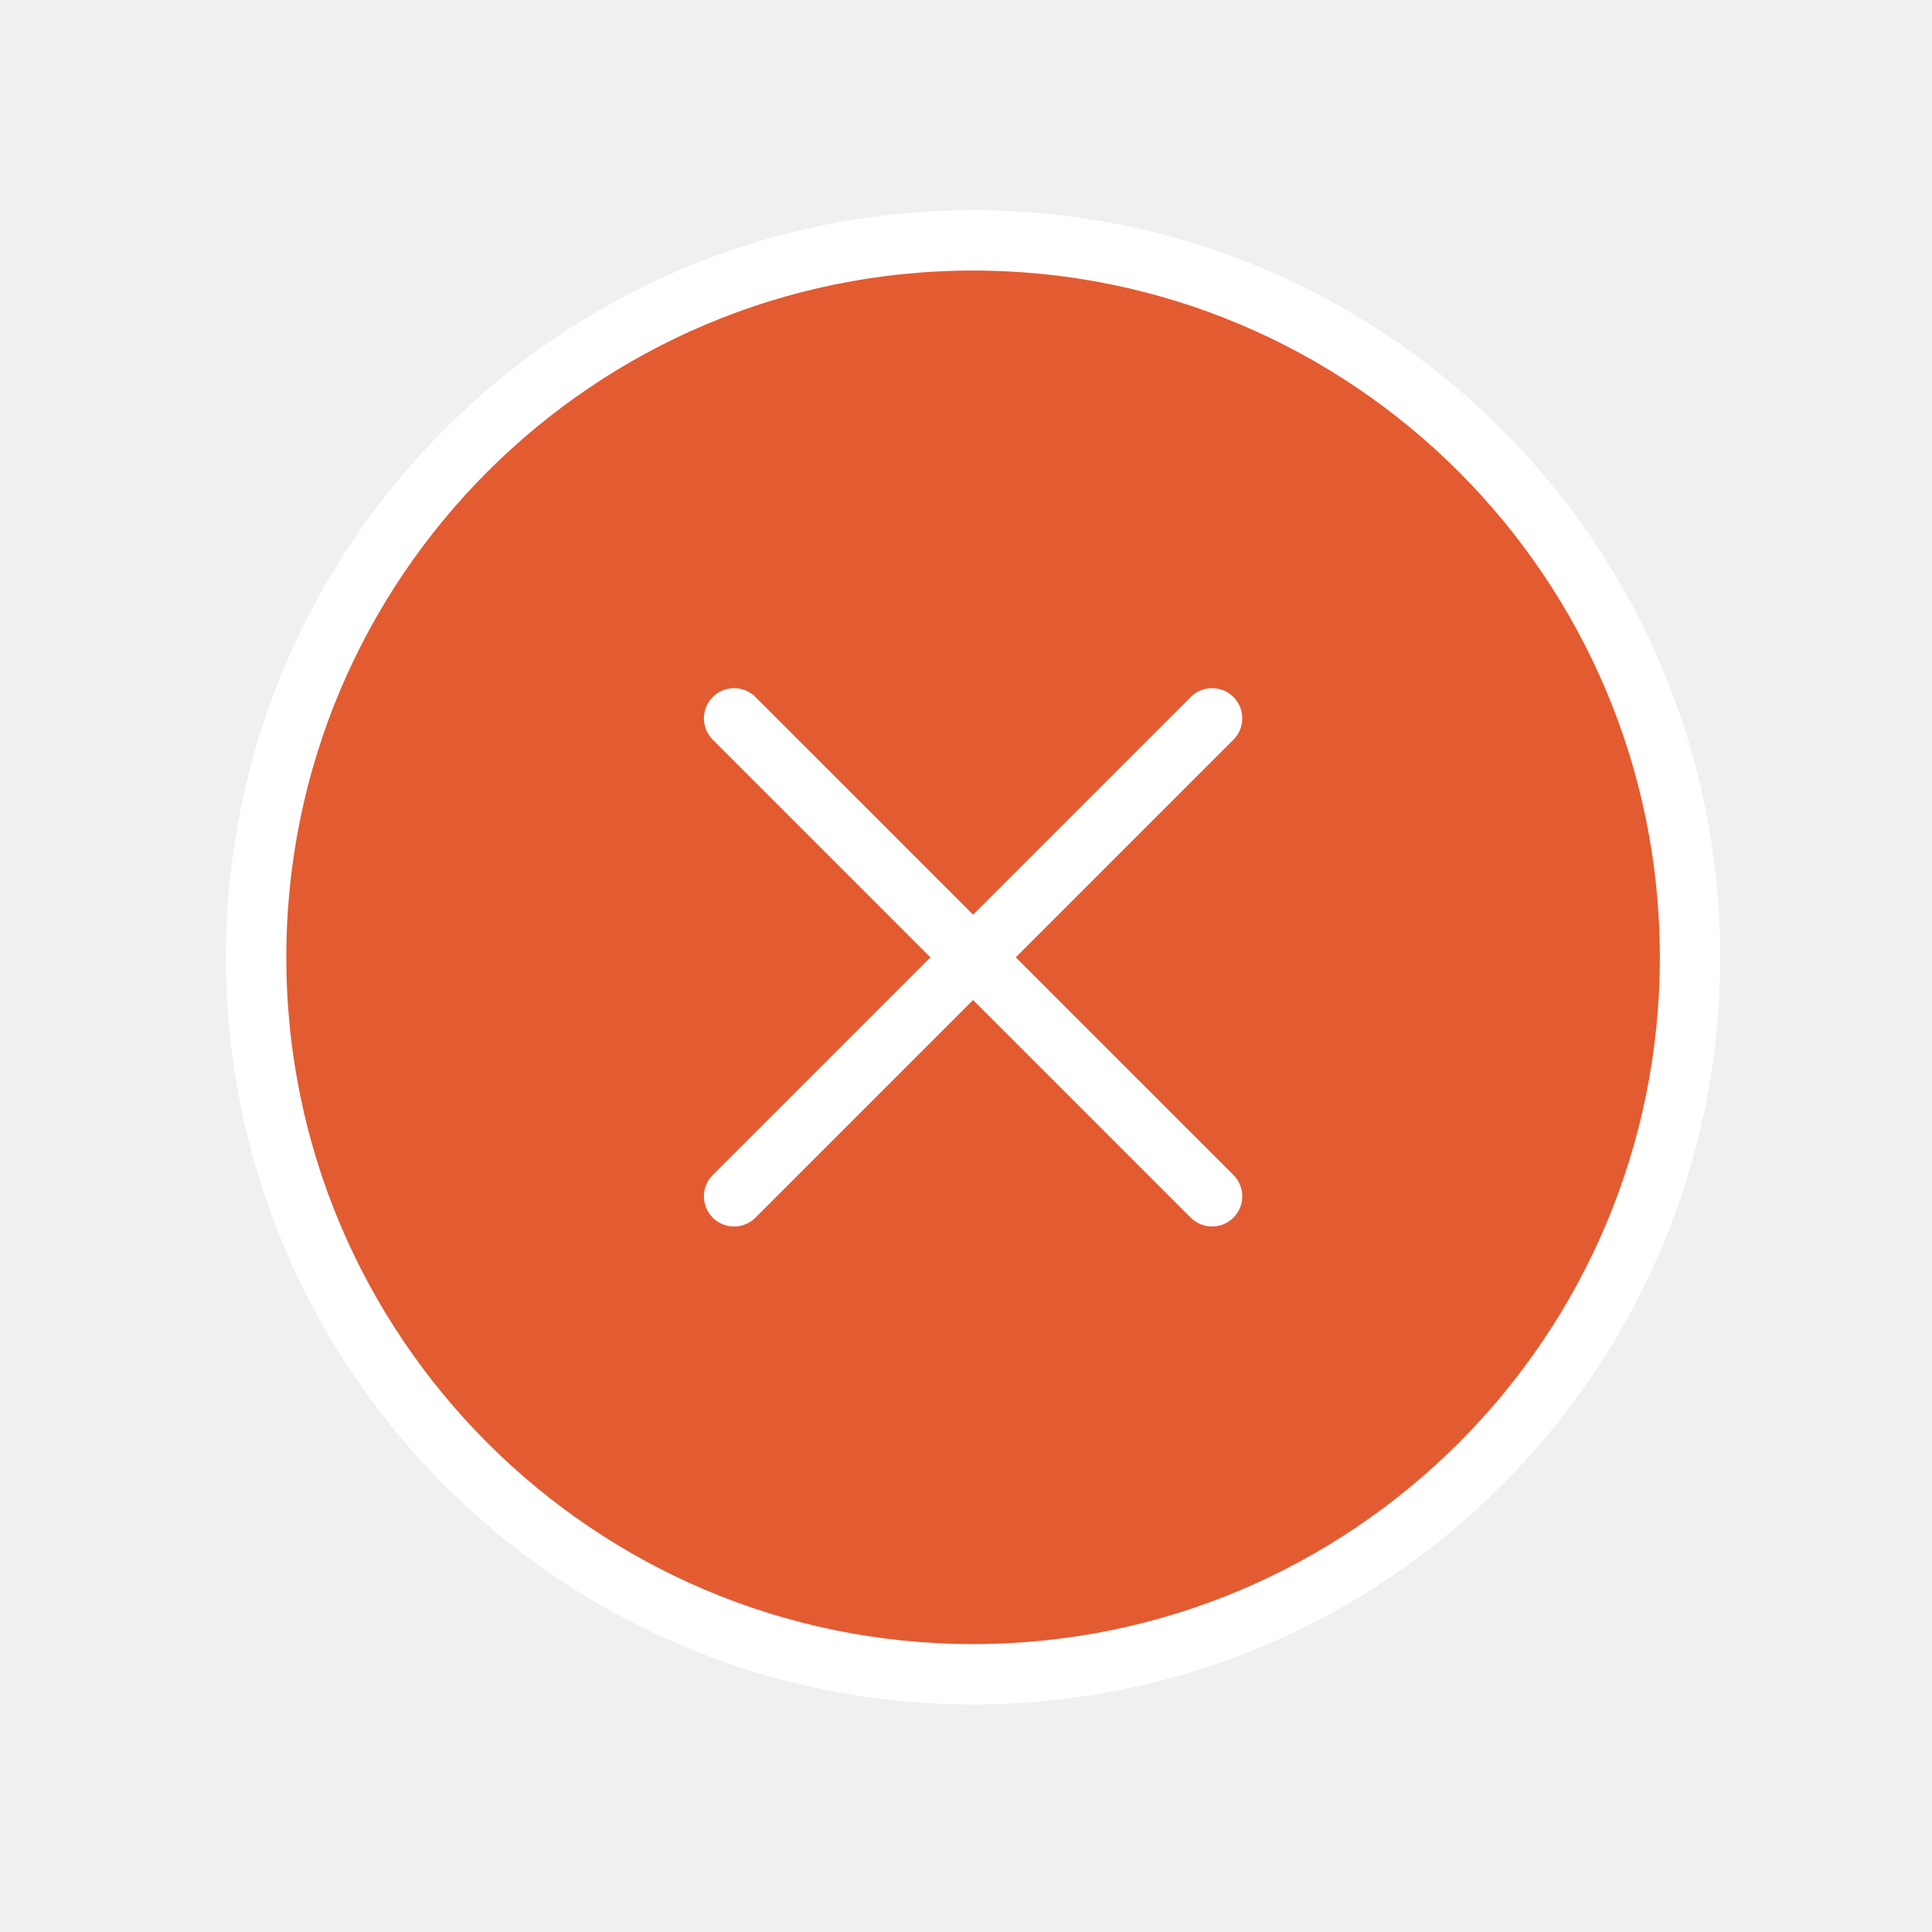
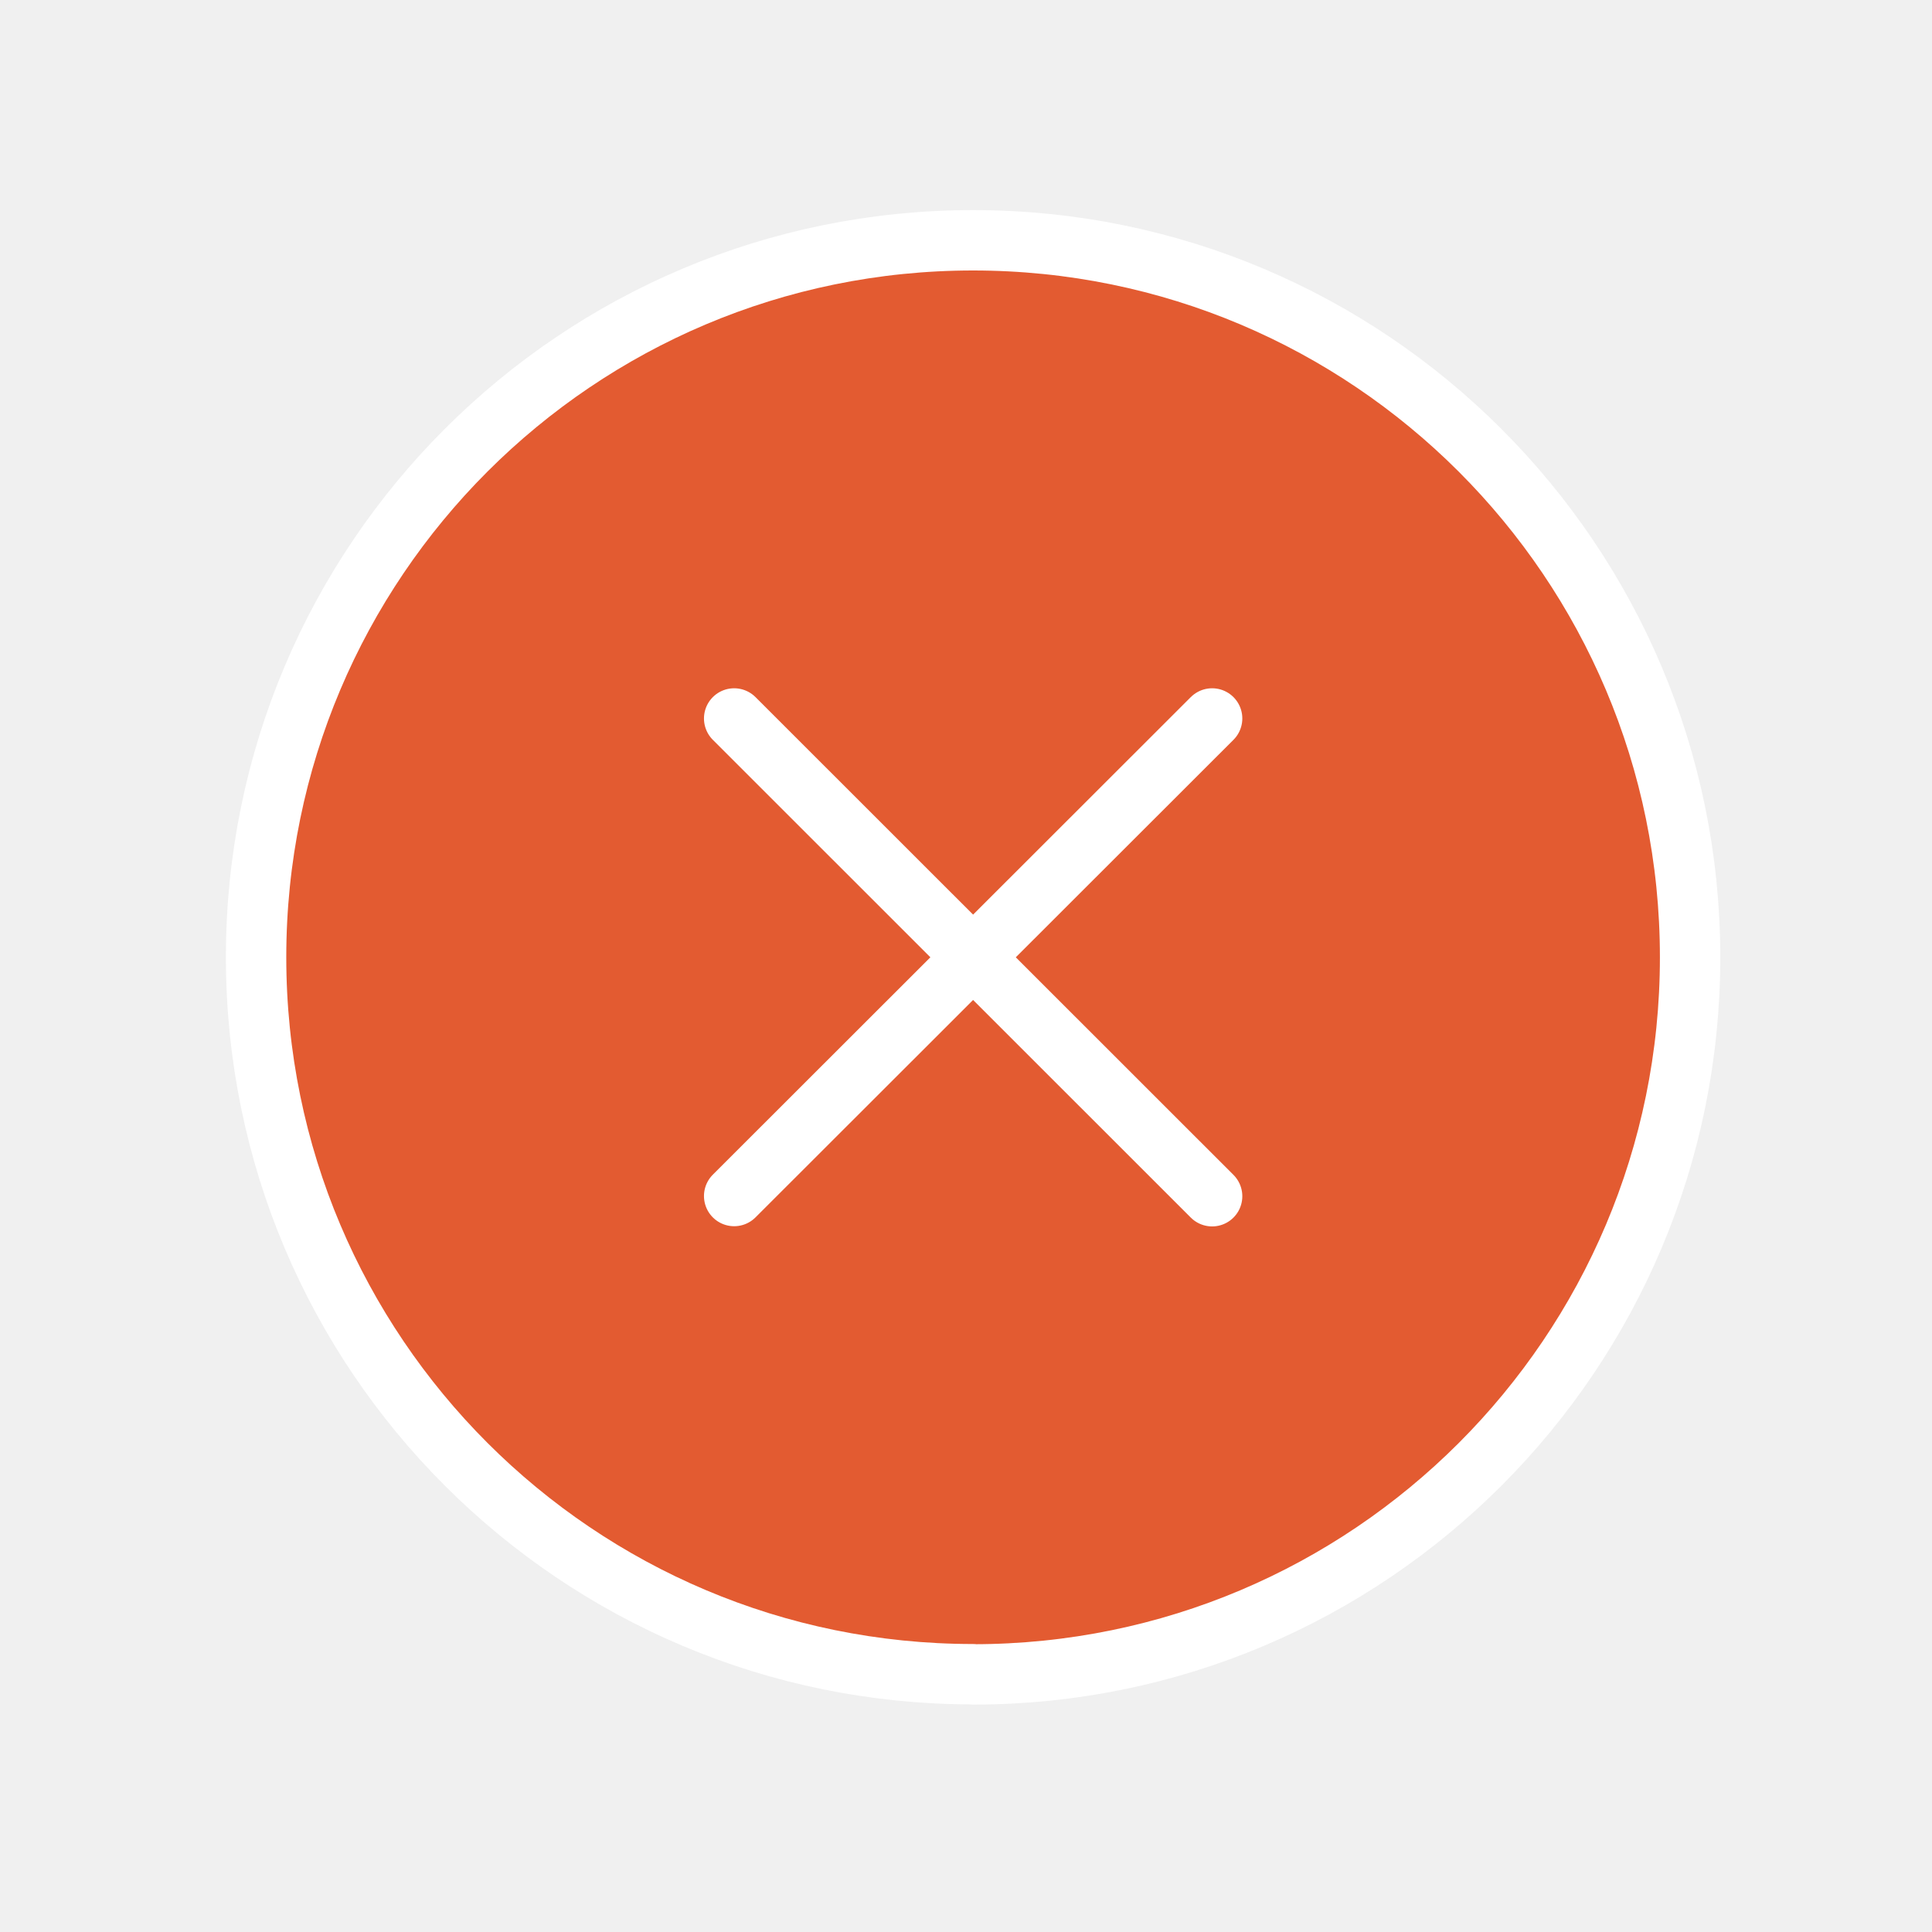
- <svg xmlns="http://www.w3.org/2000/svg" width="96" height="96" viewBox="0 0 96 96" fill="none">
-   <path d="M48.352 83.194C68.027 83.194 83.977 67.244 83.977 47.569C83.977 27.894 68.027 11.944 48.352 11.944C28.676 11.944 12.727 27.894 12.727 47.569C12.727 67.244 28.676 83.194 48.352 83.194Z" fill="#E35B31" stroke="white" stroke-width="3" stroke-linecap="round" stroke-linejoin="round" />
-   <path d="M60.227 35.694L36.477 59.444" stroke="white" stroke-width="3" stroke-linecap="round" stroke-linejoin="round" />
-   <path d="M60.227 59.444L36.477 35.694" stroke="white" stroke-width="3" stroke-linecap="round" stroke-linejoin="round" />
+ <svg xmlns="http://www.w3.org/2000/svg" width="96" height="96" fill="none">
+   <path fill="#E35B31" stroke="#fff" stroke-linecap="round" stroke-linejoin="round" stroke-width="3" d="M48.35 83.2a35.62 35.62 0 1 0 0-71.26 35.62 35.62 0 0 0 0 71.25Z" />
+   <path stroke="#fff" stroke-linecap="round" stroke-linejoin="round" stroke-width="3" d="M60.23 35.7 36.48 59.43M60.23 59.44 36.48 35.7" />
</svg>
